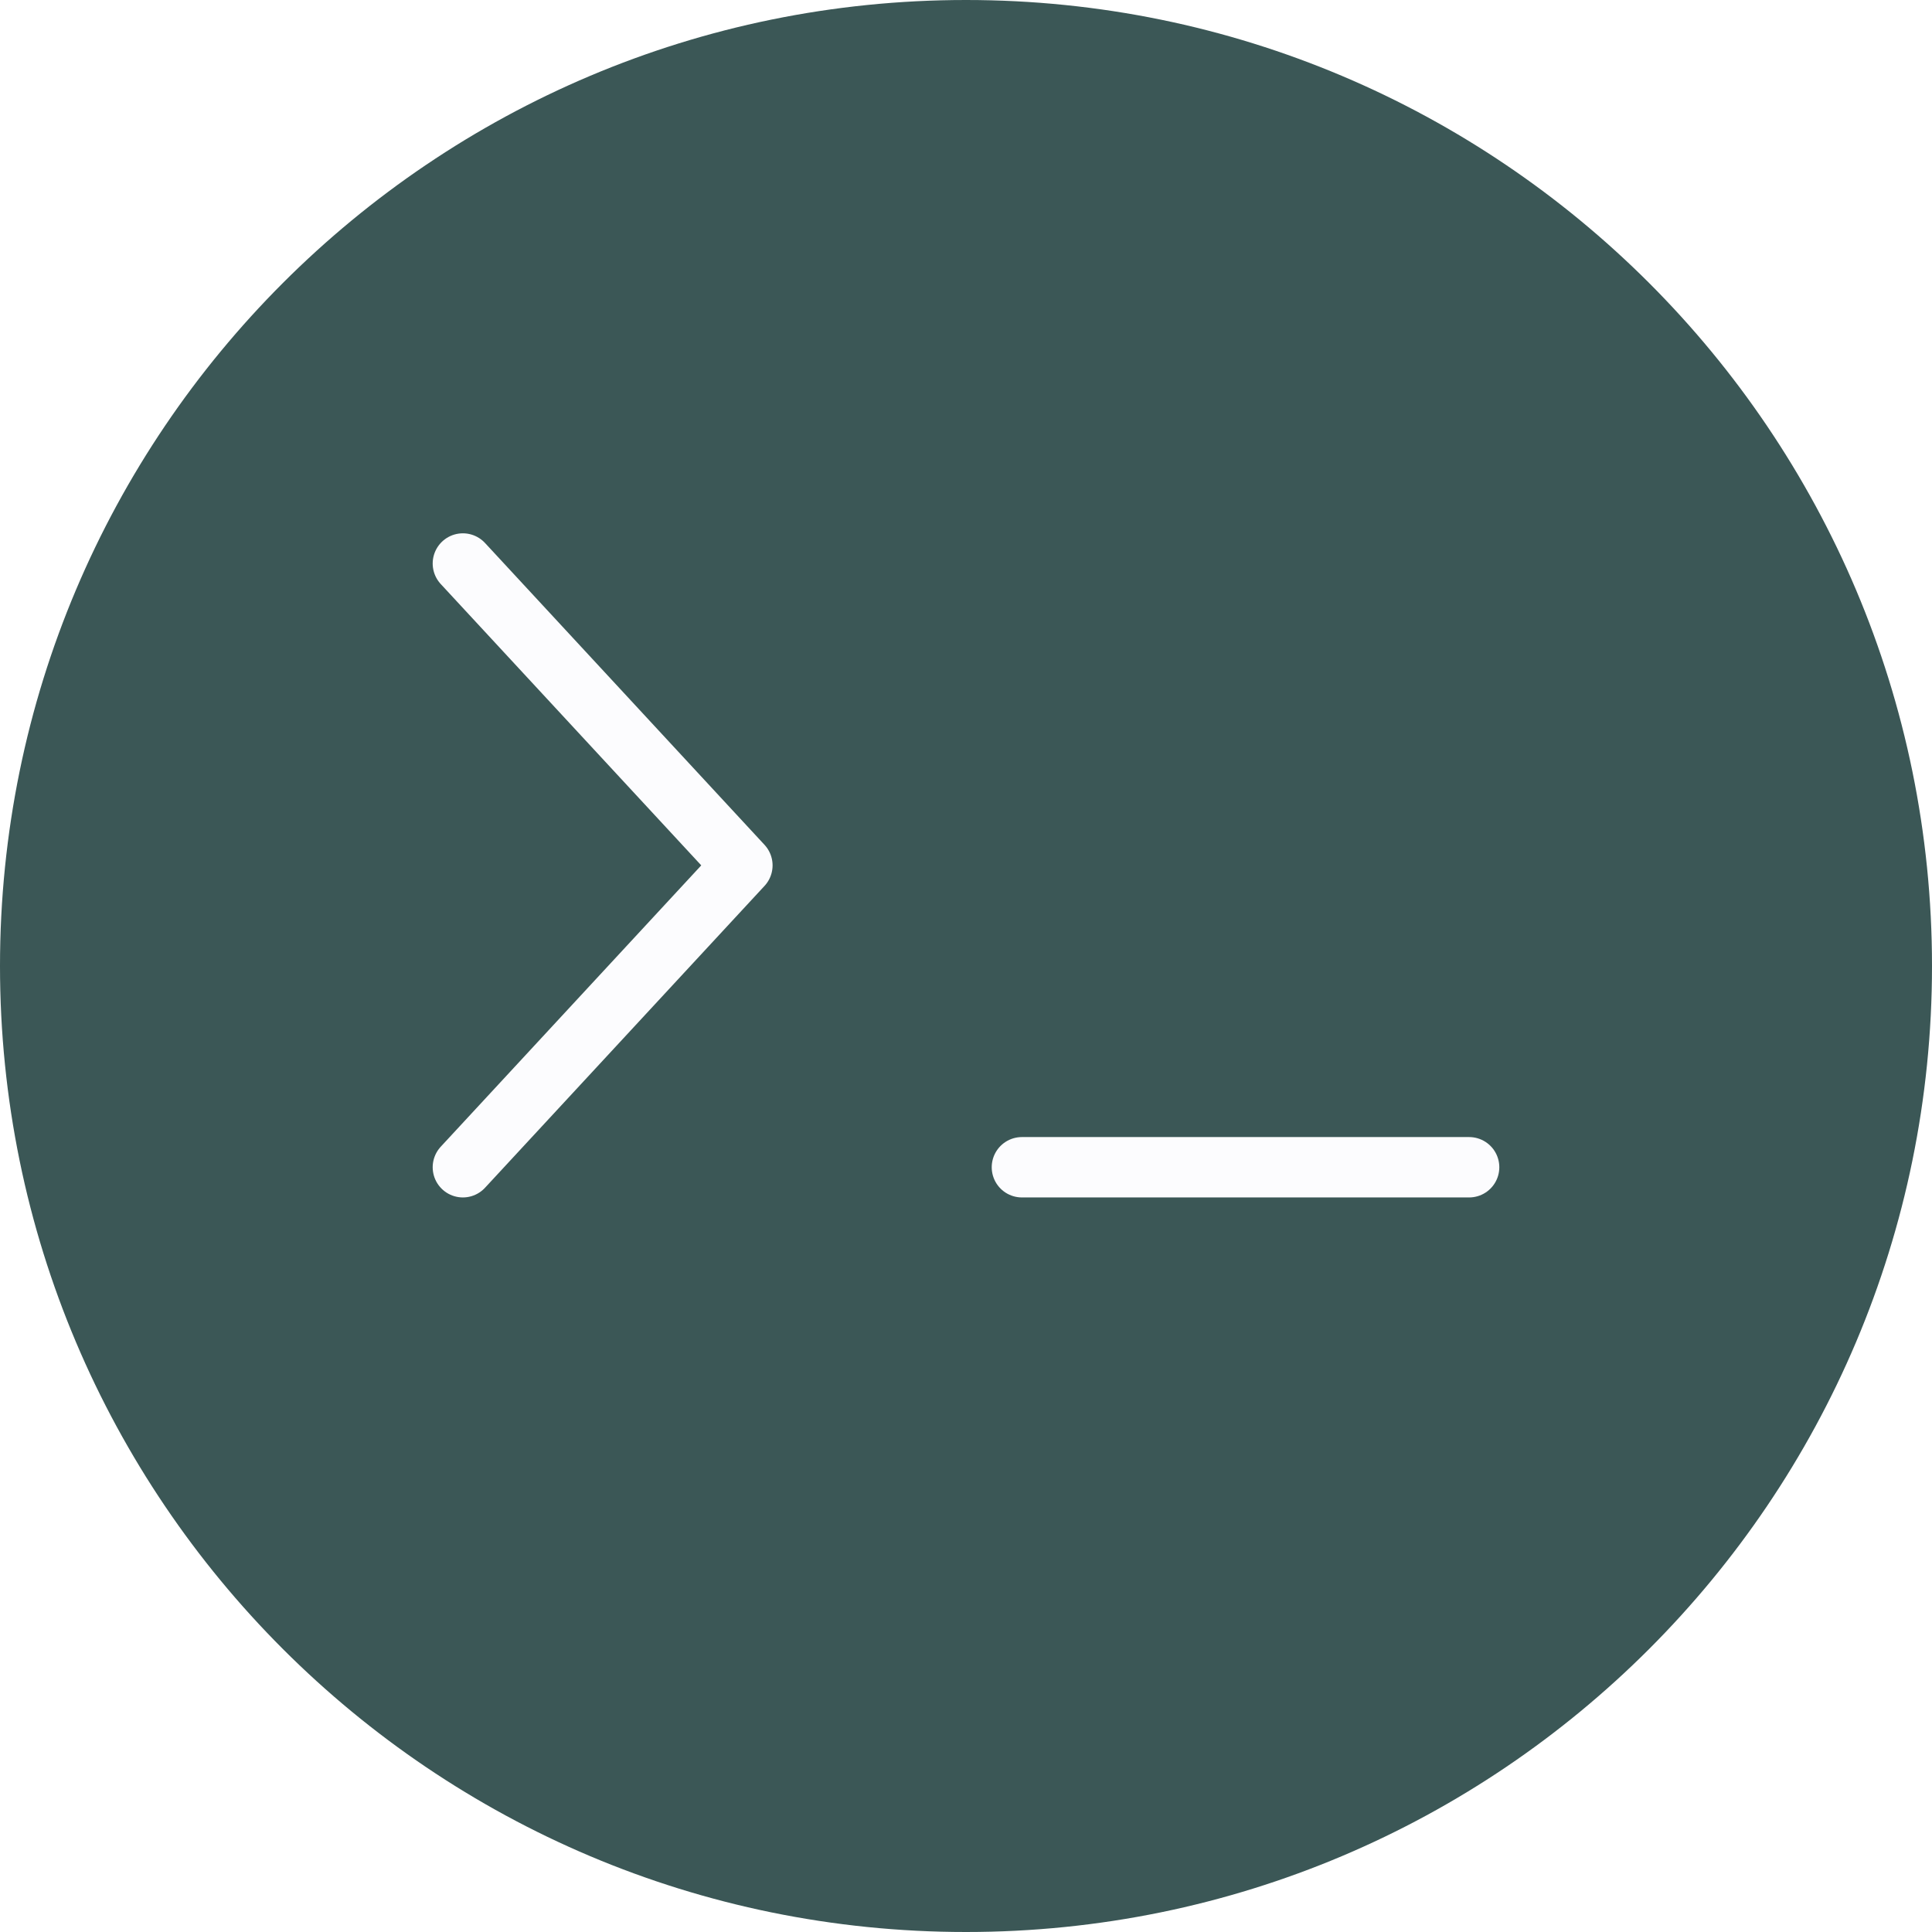
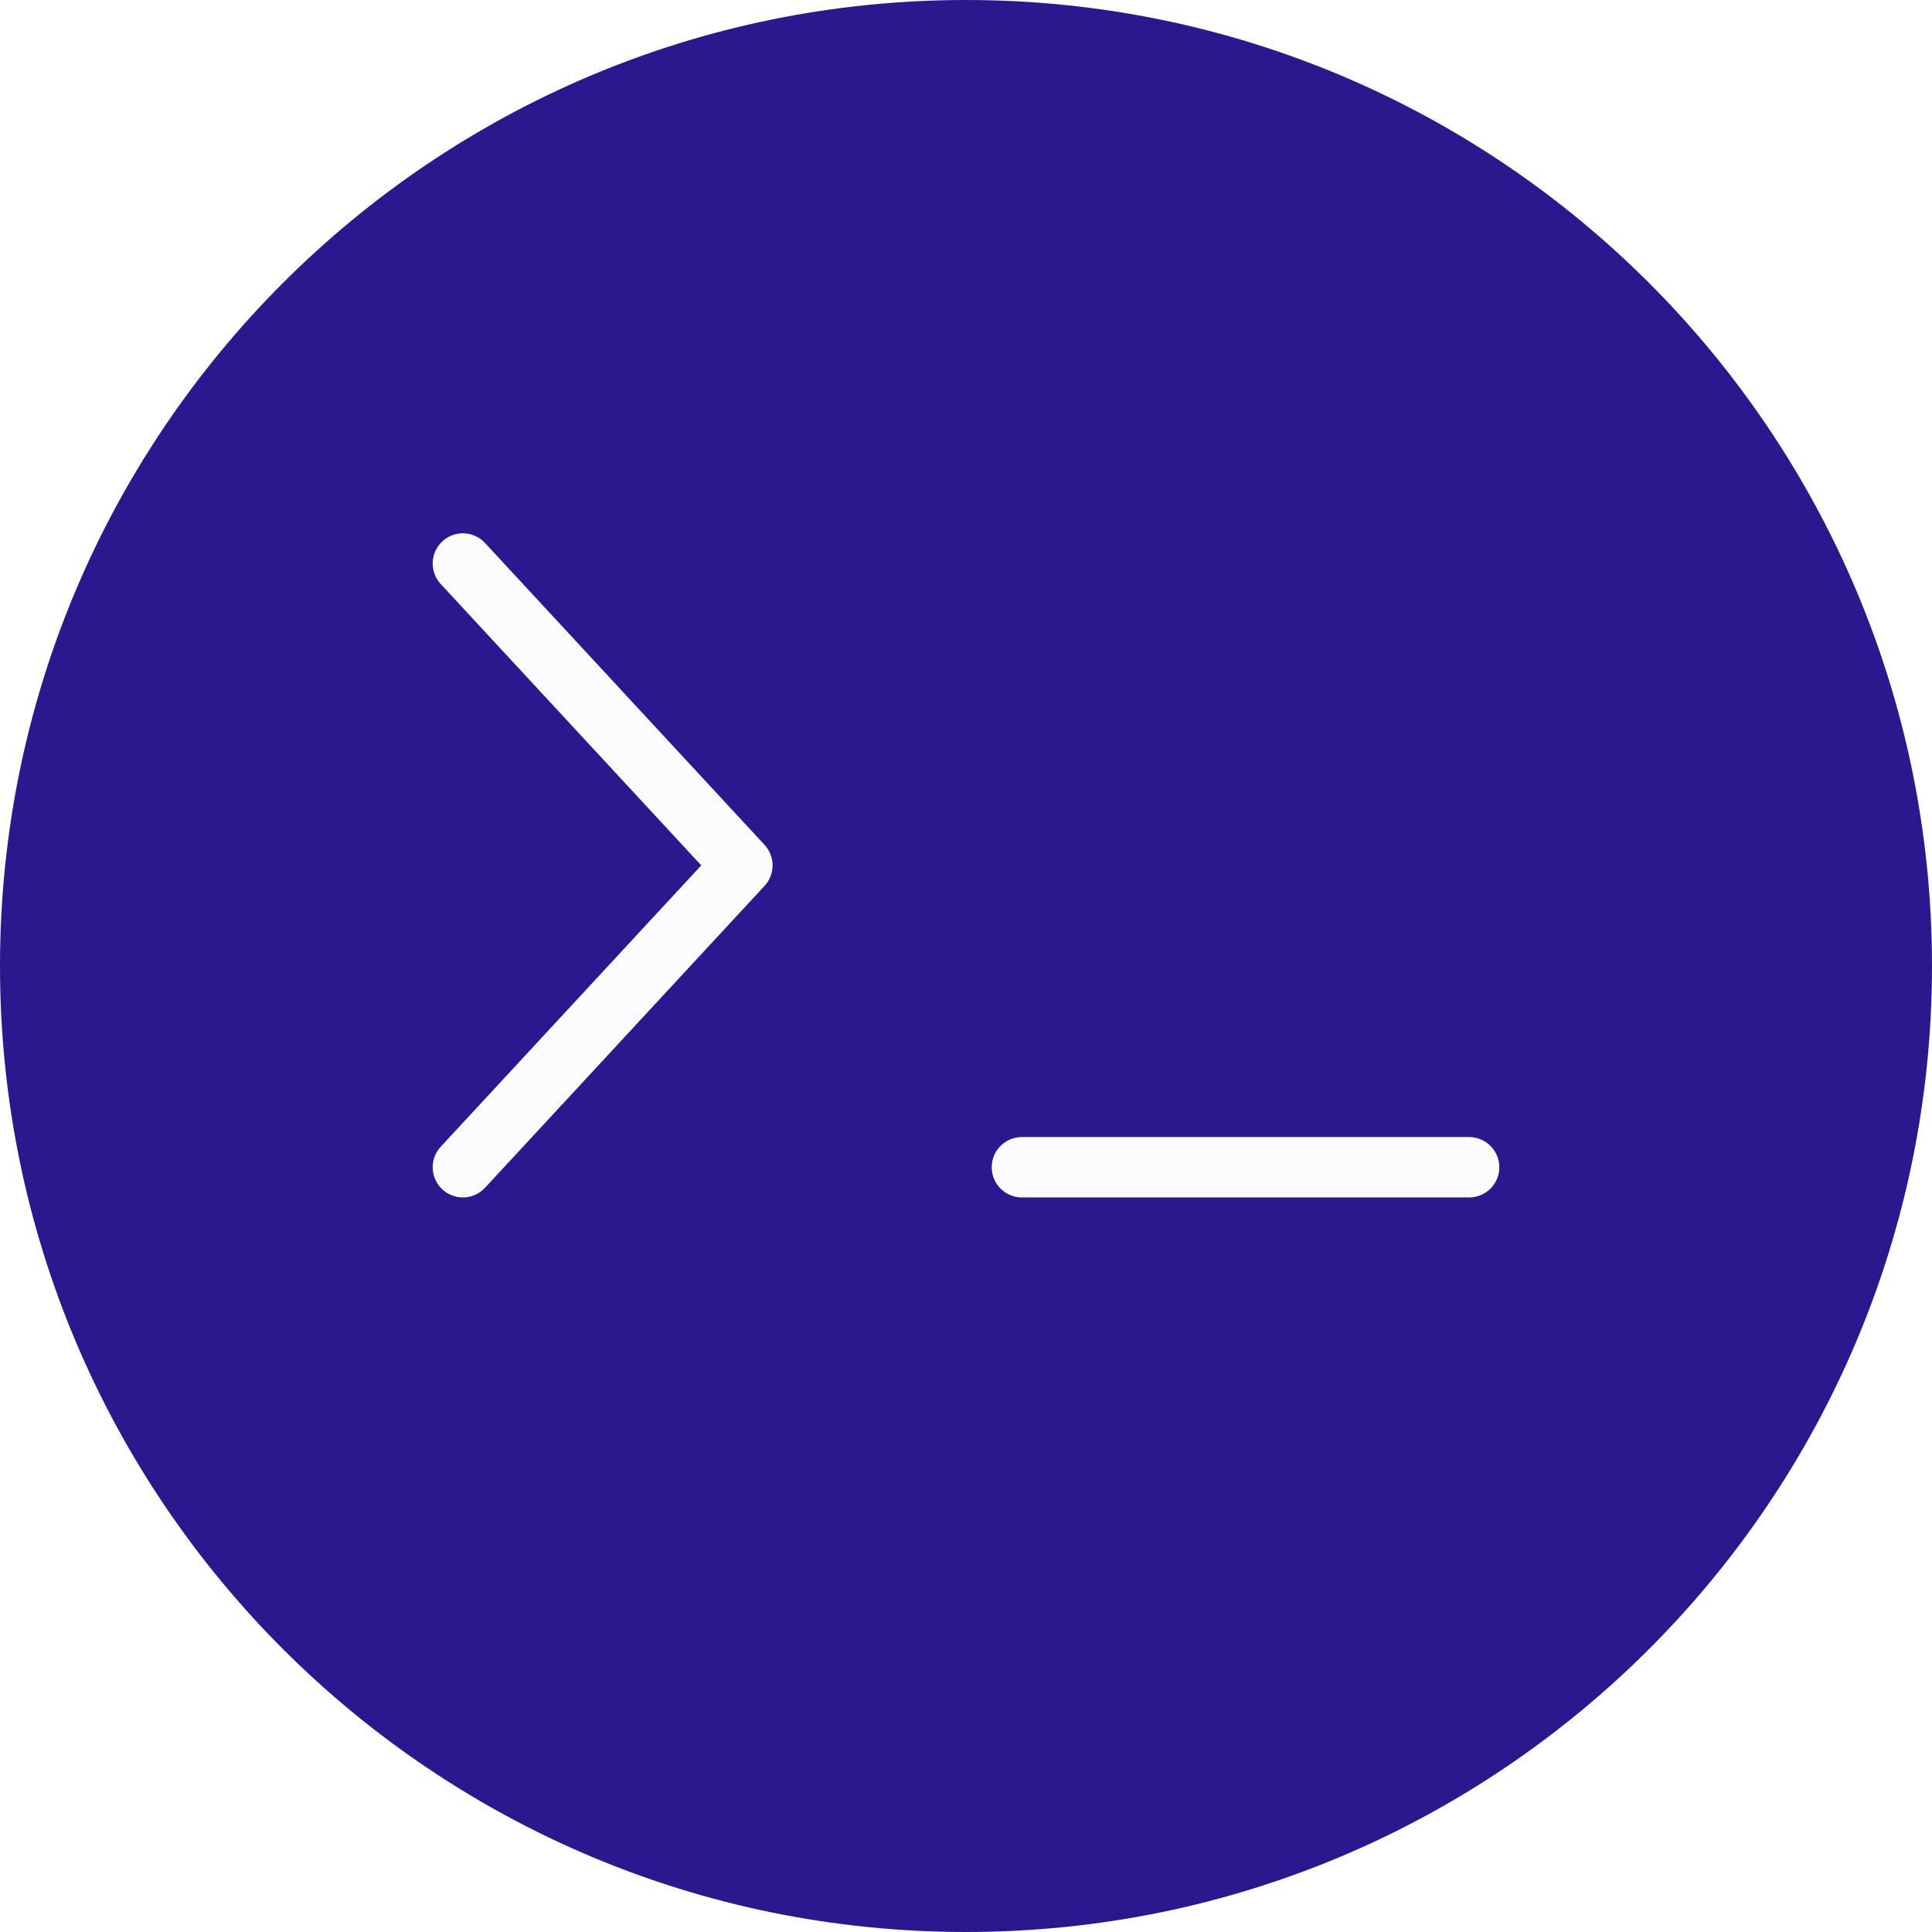
<svg xmlns="http://www.w3.org/2000/svg" width="96" height="96" viewBox="0 0 96 96" fill="none">
  <g clip-path="url(#clip0_1_2)">
    <rect width="96" height="96" fill="white" />
-     <circle cx="48" cy="48" r="48" fill="#3B5756" />
+     <circle cx="48" cy="48" r="48" fill="#2c188e" />
    <path d="M23 58L36.889 43L23 28M50.778 58H73" stroke="#FCFCFE" stroke-width="3" stroke-linecap="round" stroke-linejoin="round" />
  </g>
  <defs>
    <clipPath id="clip0_1_2">
      <rect width="96" height="96" fill="white" />
    </clipPath>
  </defs>
</svg>
